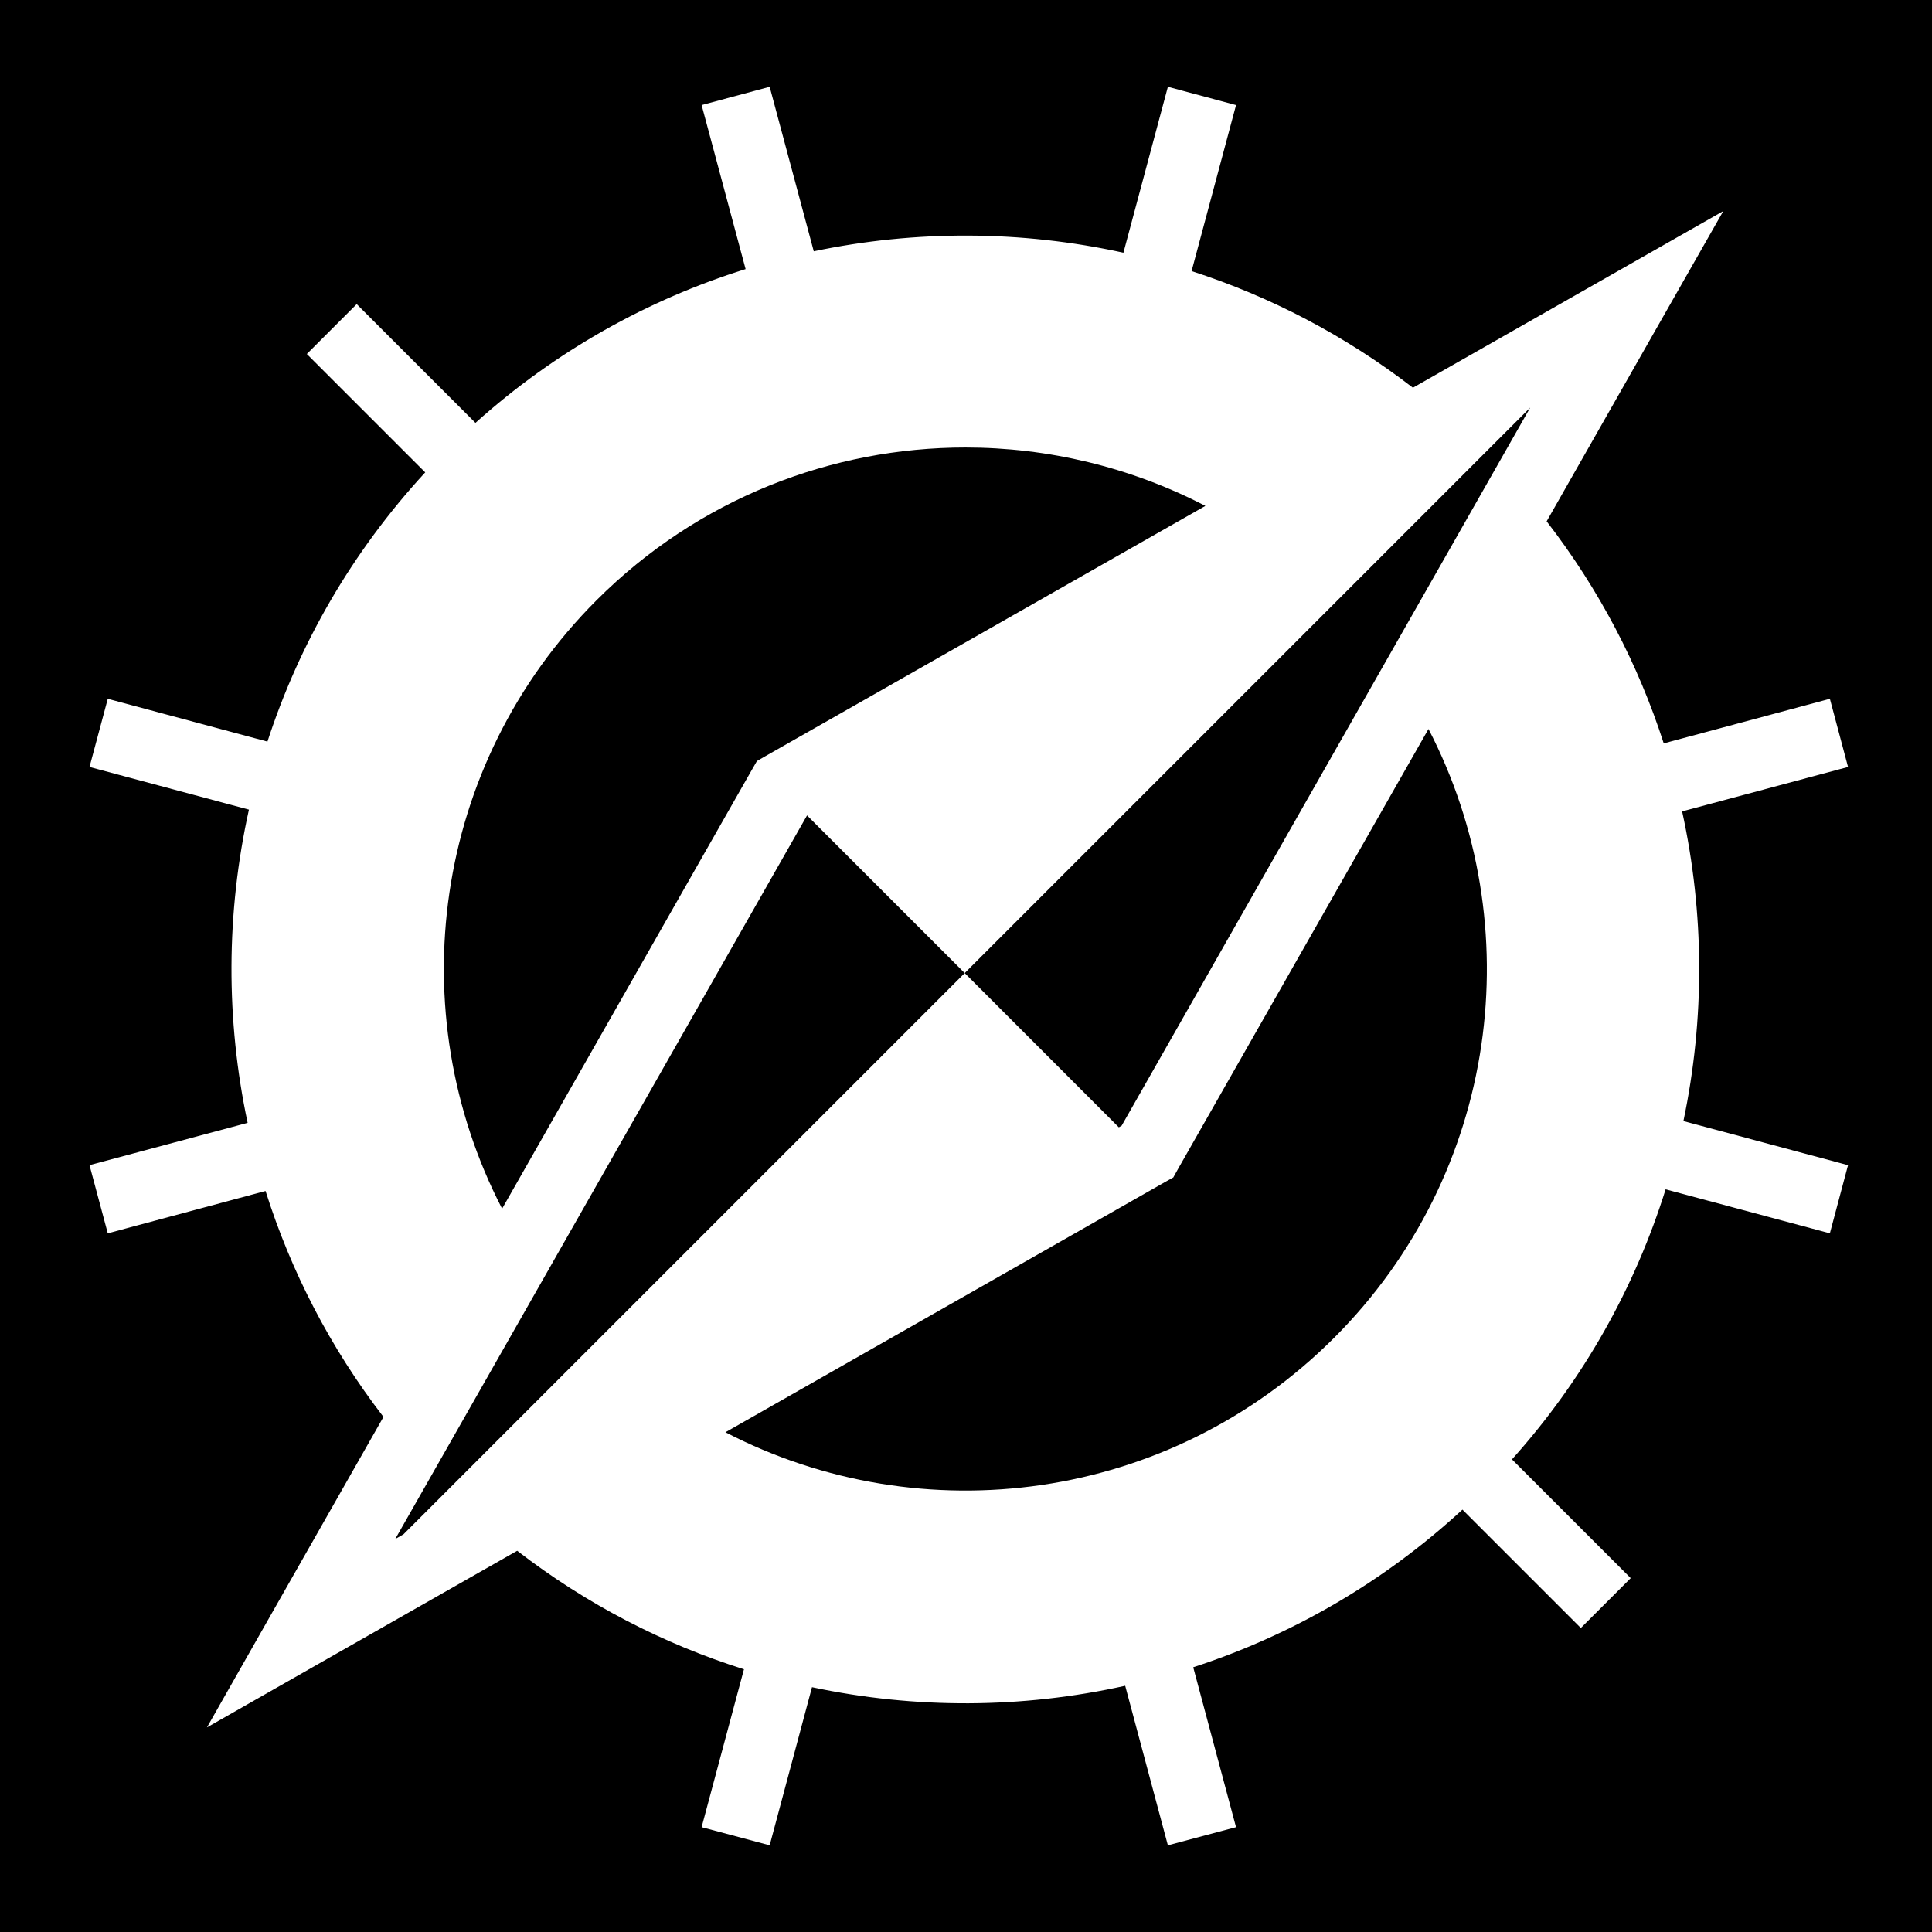
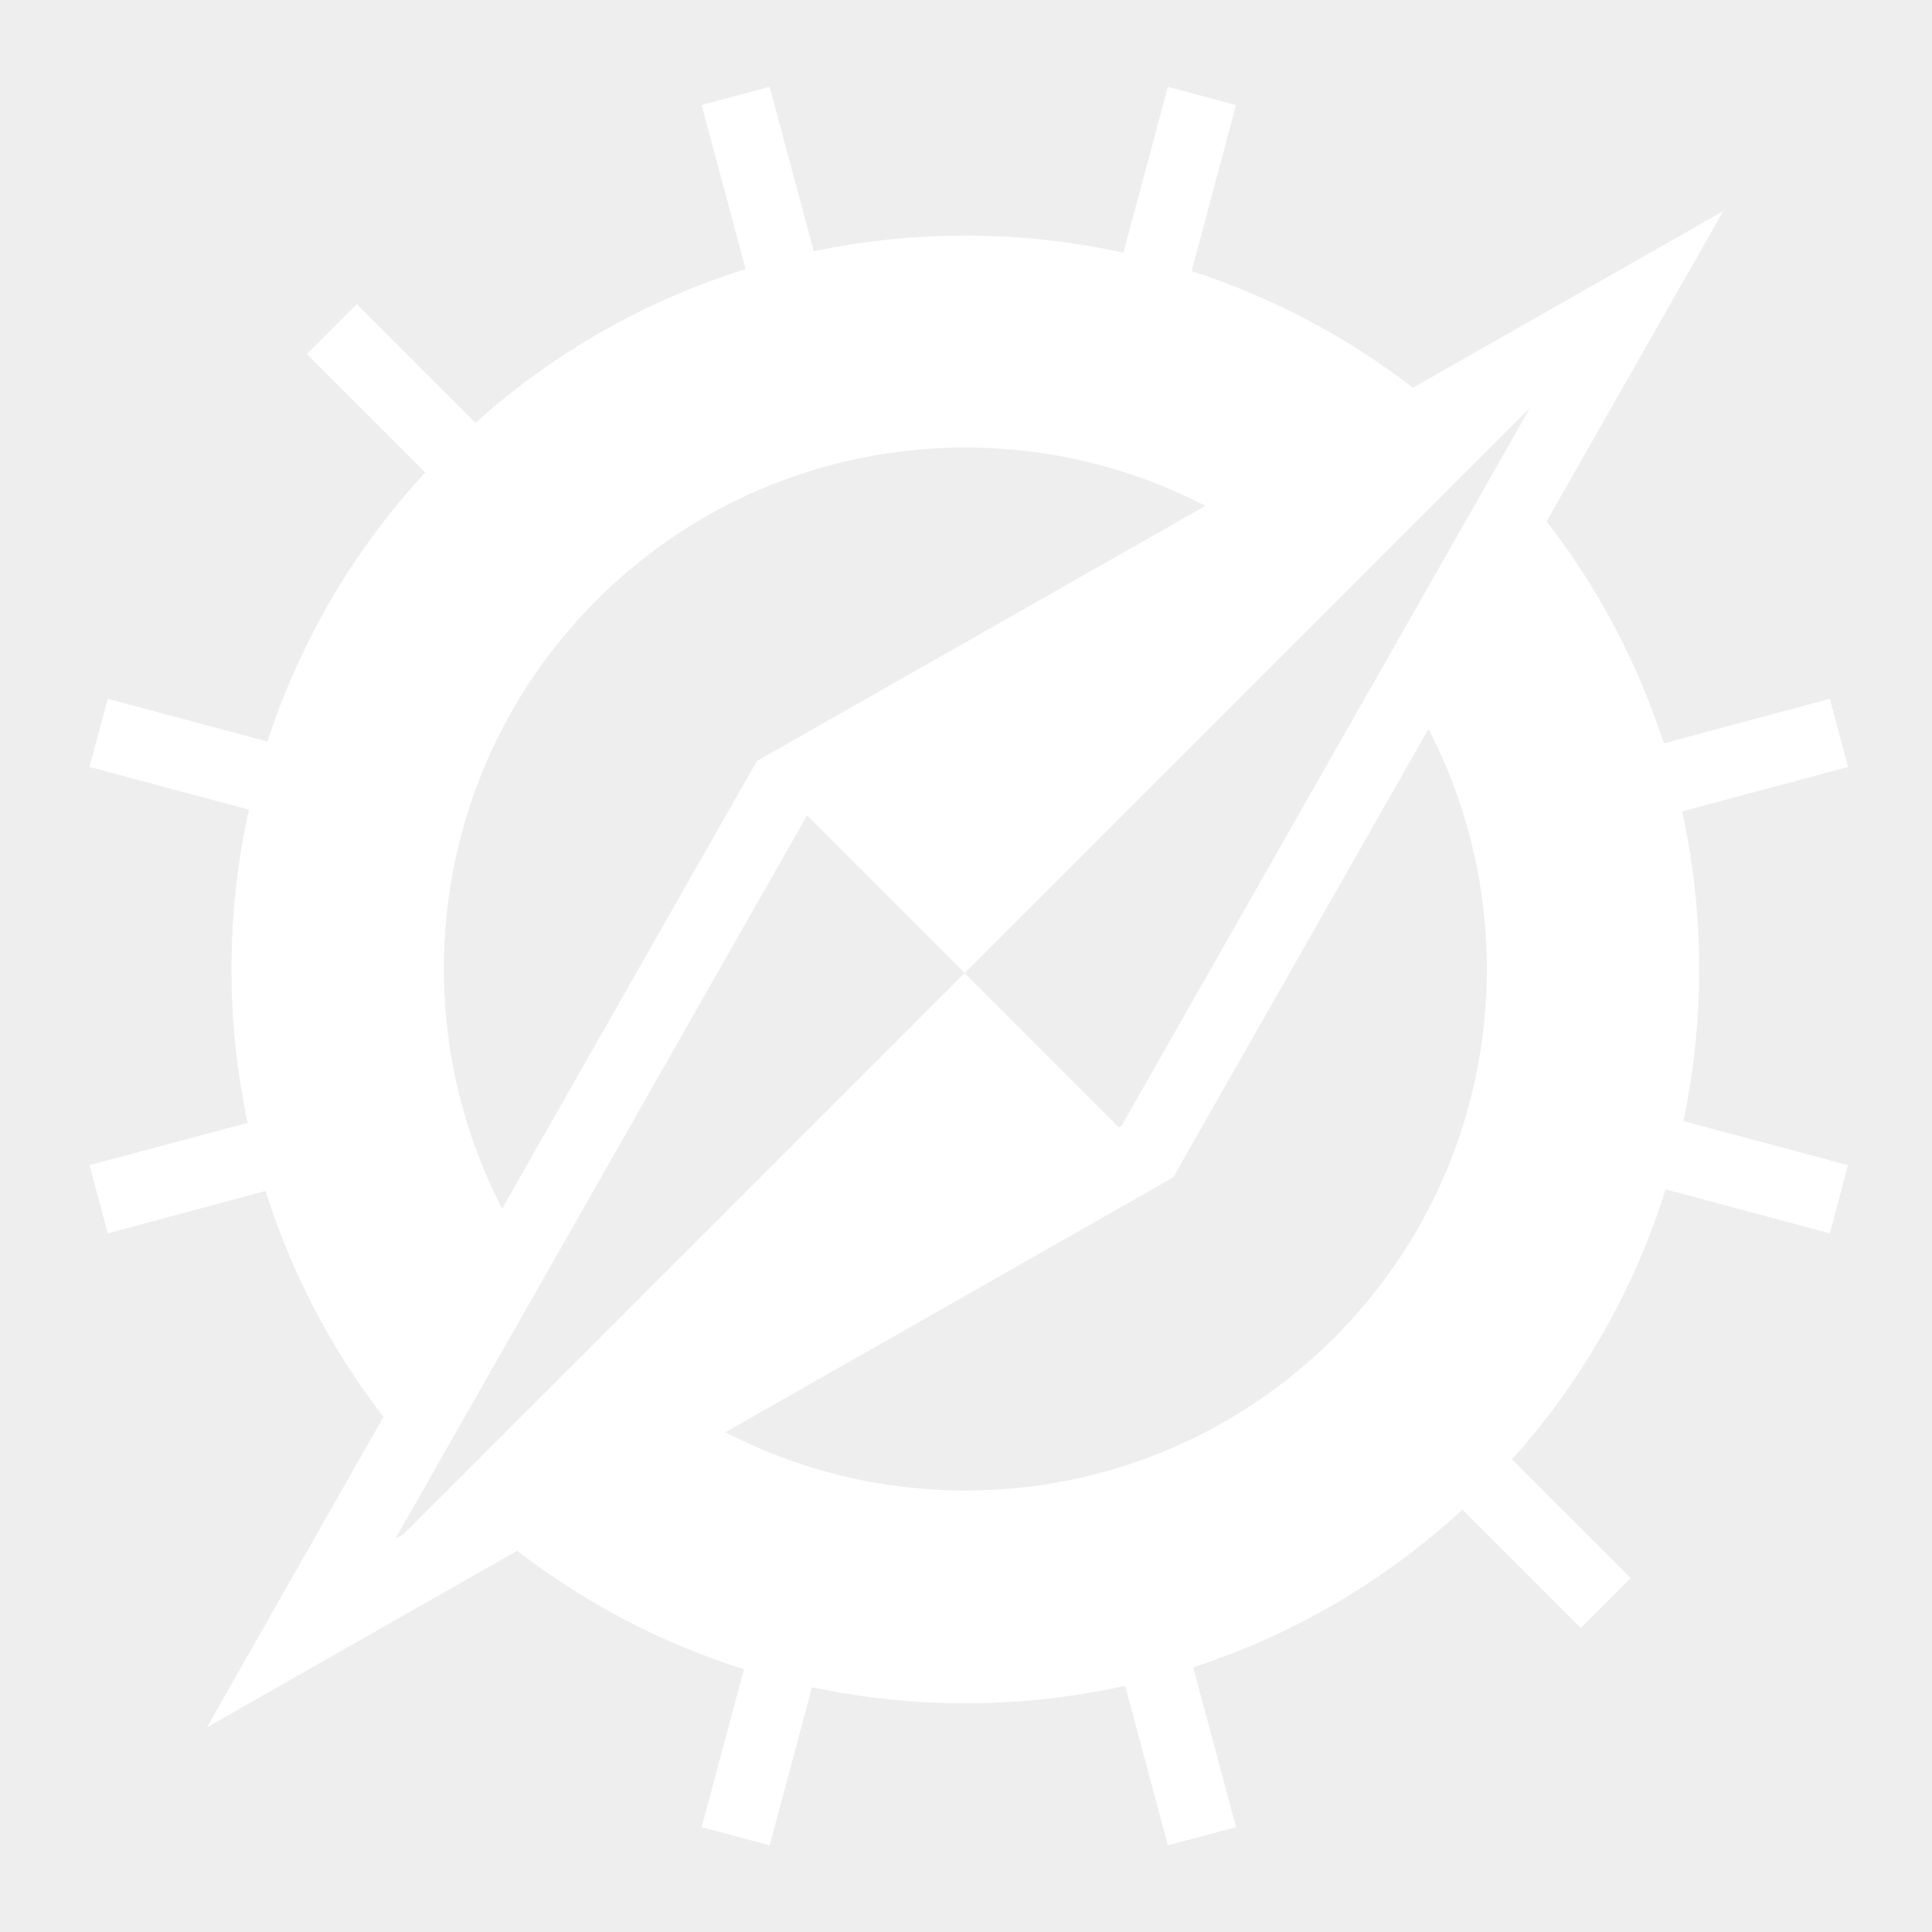
<svg xmlns="http://www.w3.org/2000/svg" viewBox="0 0 512 512" style="height: 512px; width: 512px;">
-   <path d="M0 0h512v512H0z" fill="#000" fill-opacity="1" />
+   <path d="M0 0h512v512H0z" fill="#000000" fill-opacity="0.01" />
  <g class="" transform="translate(0,0)" style="">
    <path d="M203.97 23l-18.032 4.844 11.656 43.468c-25.837 8.076-50.32 21.653-71.594 40.75L94.53 80.594l-13.218 13.22 31.376 31.374c-19.467 21.125-33.414 45.53-41.813 71.343l-42.313-11.343-4.843 18.063 42.25 11.313c-6.057 27.3-6.157 55.656-.345 83L23.72 308.78l4.843 18.064 41.812-11.22c6.693 21.225 17.114 41.525 31.25 59.876l-29.97 52.688-16.81 29.593 29.56-16.842 52.657-29.97c18.41 14.216 38.784 24.69 60.094 31.407l-11.22 41.844 18.033 4.81 11.218-41.905c27.345 5.808 55.698 5.686 83-.375l11.312 42.28 18.063-4.81-11.344-42.376c25.812-8.4 50.217-22.315 71.342-41.78l31.375 31.373 13.22-13.218-31.47-31.47c19.09-21.266 32.643-45.738 40.72-71.563l43.53 11.657 4.813-18.063-43.625-11.686c5.68-27.044 5.576-55.06-.344-82.063l43.97-11.78-4.813-18.063L440.908 197c-6.73-20.866-17.08-40.79-31.032-58.844l29.97-52.656 16.842-29.563-29.593 16.844-52.656 29.97c-17.998-13.875-37.874-24.198-58.657-30.906l11.783-44L309.5 23l-11.78 43.97c-27-5.925-55.02-6.05-82.064-.376L203.97 23zm201.56 85L297.25 298.313l-.75.437-40.844-40.875-148.72 148.72-2.186 1.25 109.125-191.75 41.78 41.78L405.532 108zm-149.686 10.594c21.858 0 43.717 5.166 63.594 15.47l-116.625 66.342-2.22 1.28-1.28 2.22-66.25 116.406c-26.942-52.04-18.616-117.603 25.03-161.25 26.99-26.988 62.38-40.468 97.75-40.468zm122.72 74.594c26.994 52.054 18.67 117.672-25.002 161.343-43.66 43.662-109.263 52.005-161.312 25.033l116.438-66.282 2.25-1.25 1.25-2.25 66.375-116.592z" fill="#fff" fill-opacity="1" />
  </g>
</svg>
